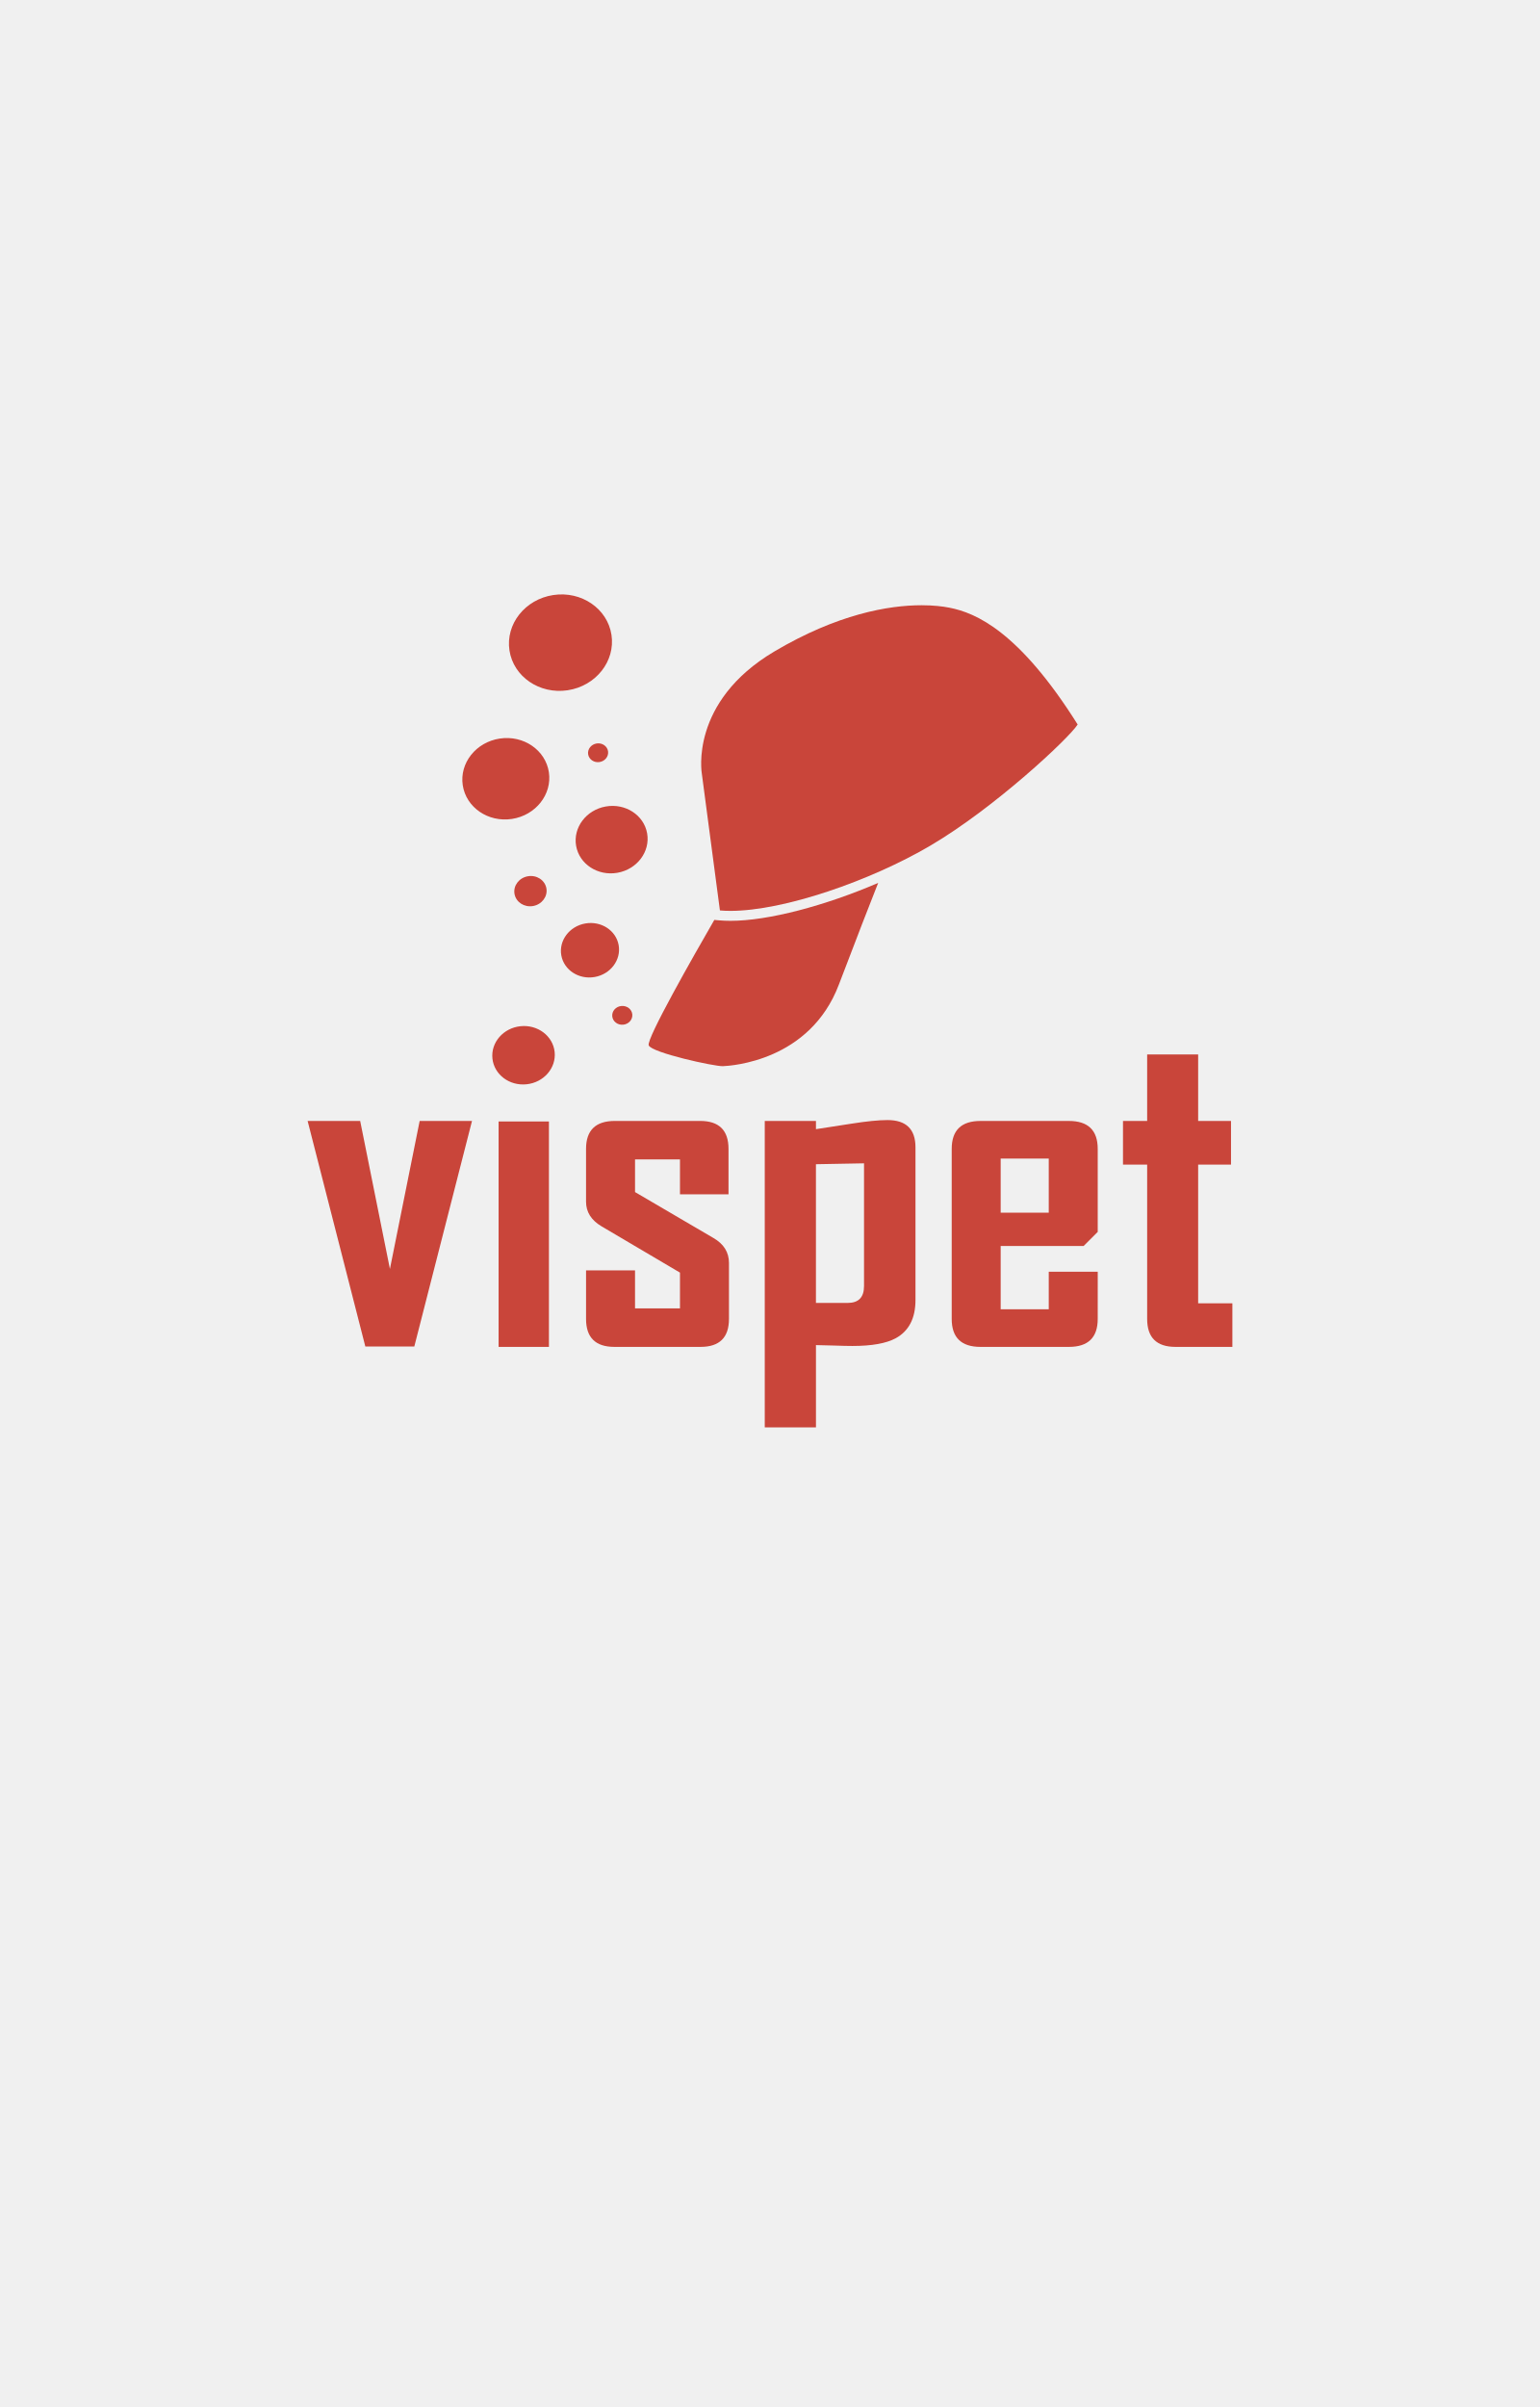
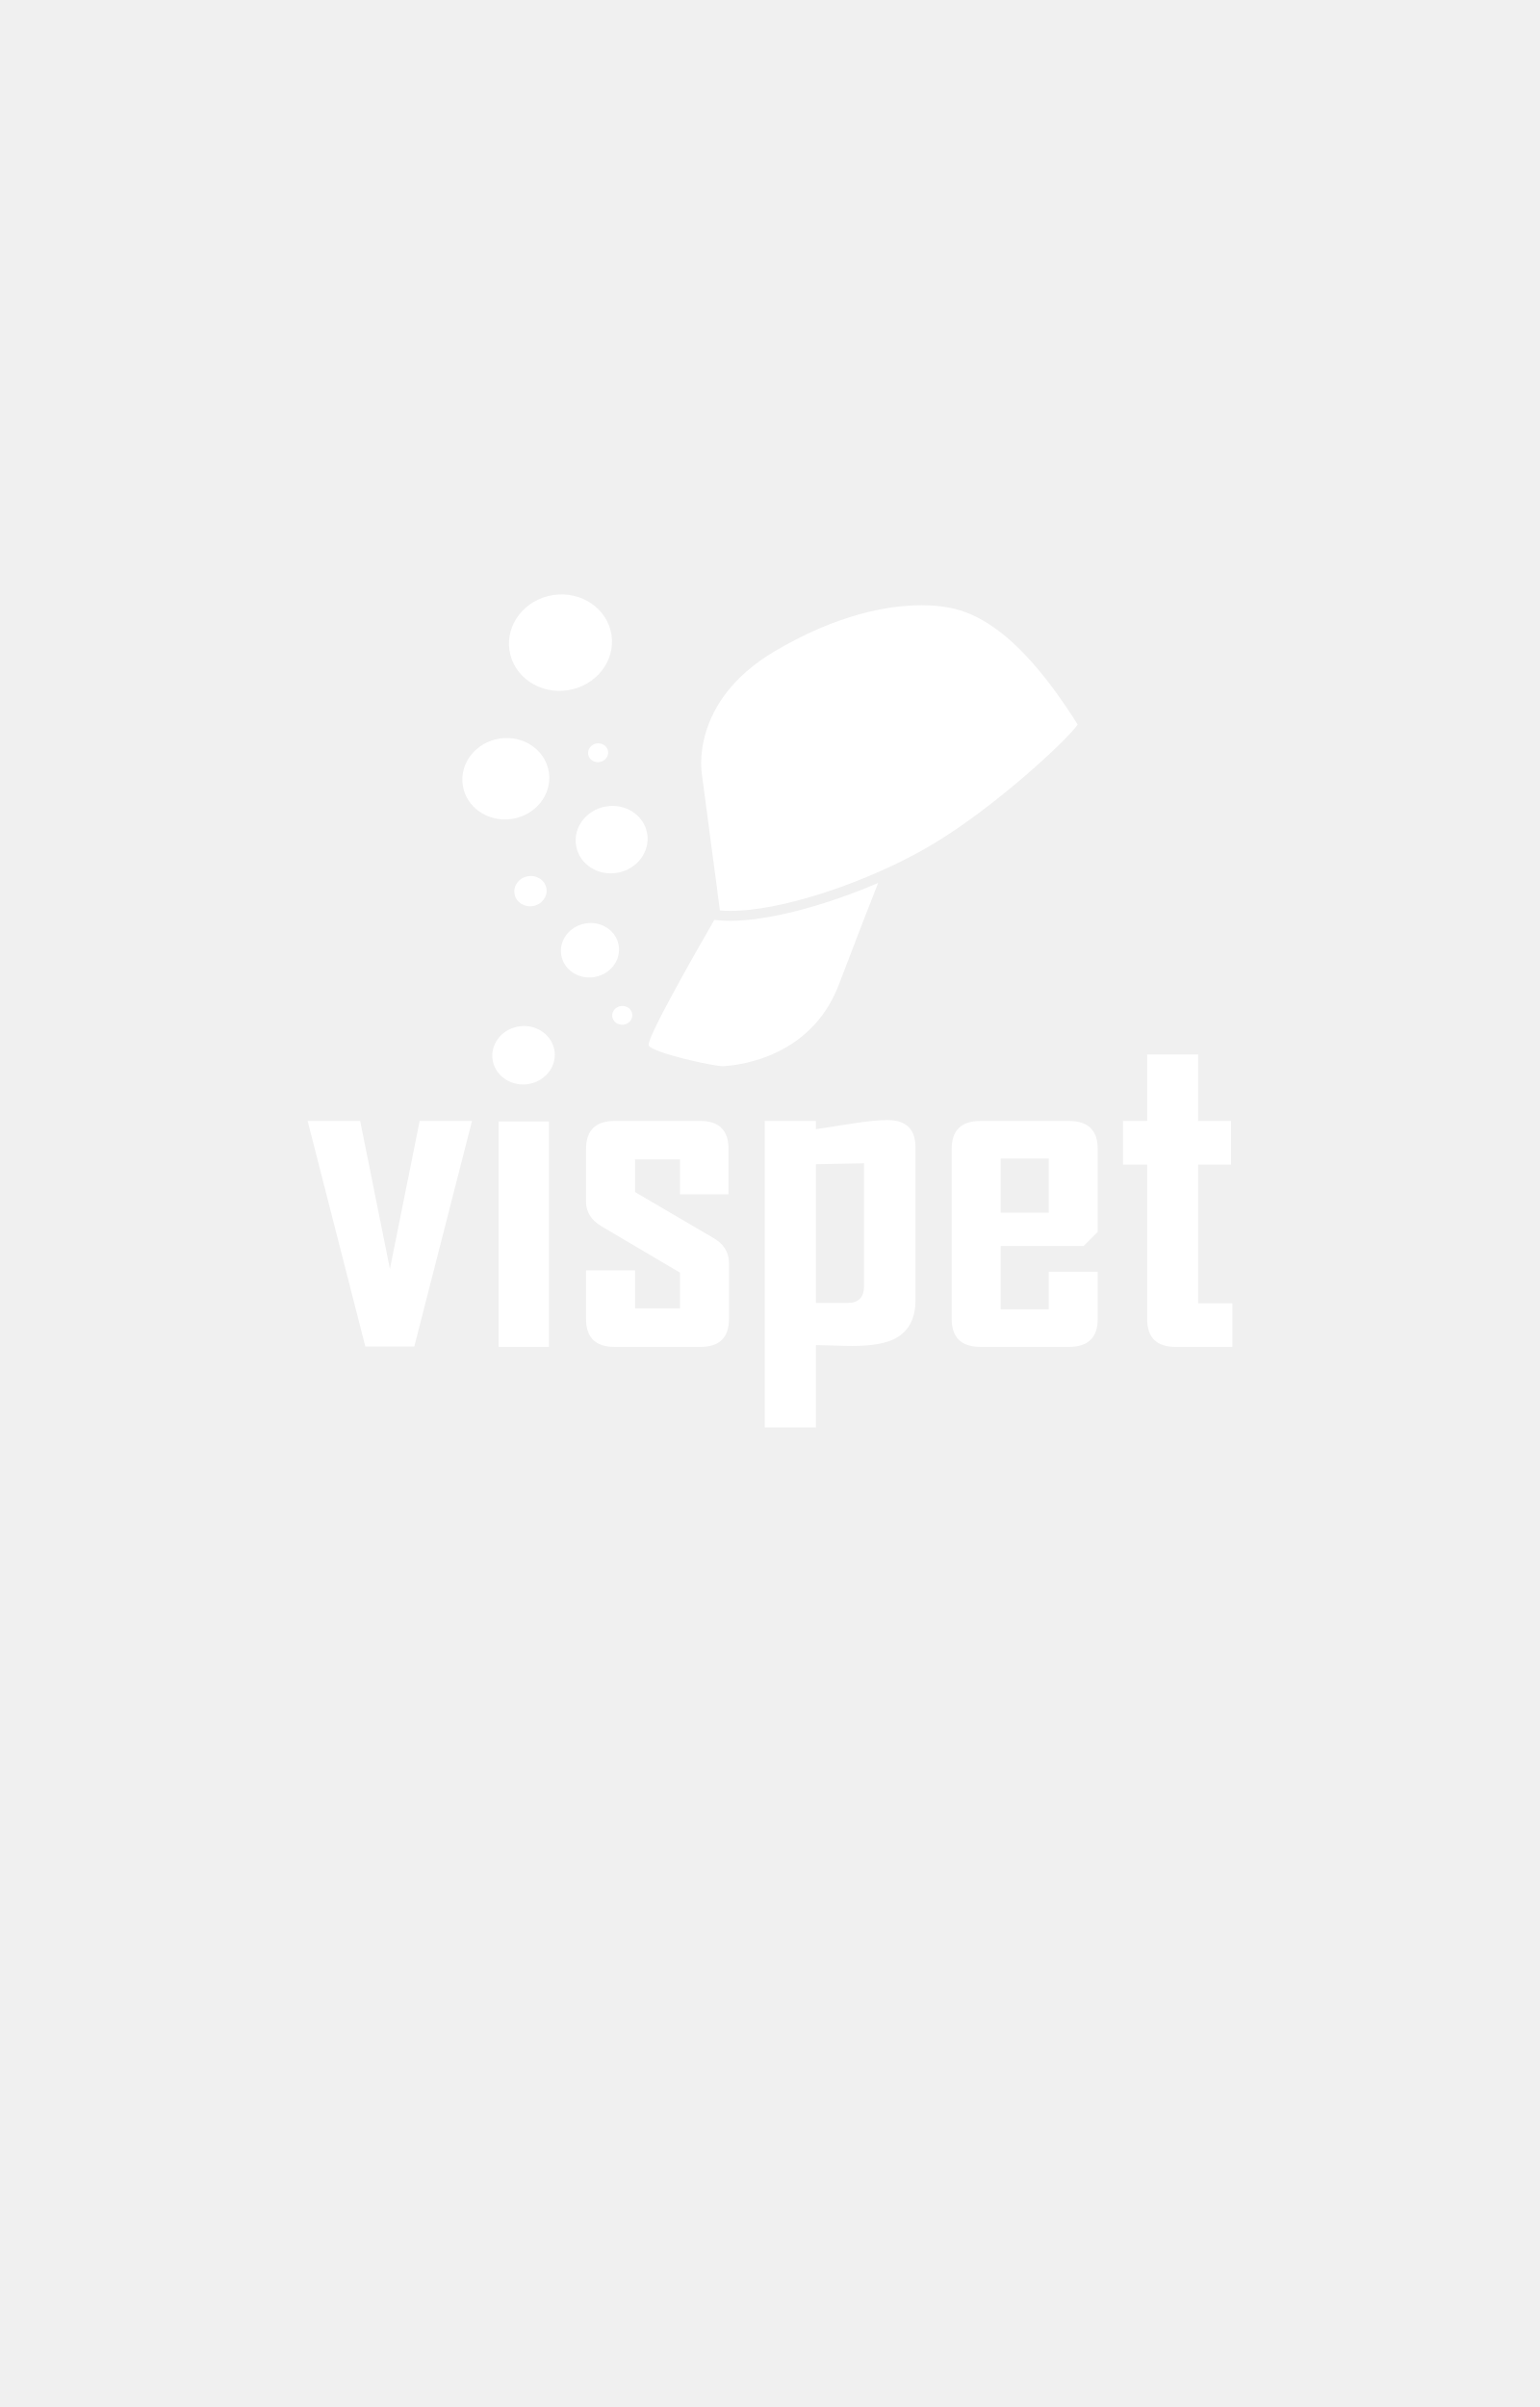
<svg xmlns="http://www.w3.org/2000/svg" version="1.1" id="Layer_1" x="0px" y="0px" width="320px" height="500px" viewBox="0 0 320 500" enable-background="new 0 0 320 500" xml:space="preserve">
  <g>
-     <polygon fill="#C9453A" points="98.078,232.854 86.088,279.708 75.914,279.708 63.923,232.854 74.843,232.854 81.023,263.595    87.202,232.854  " />
-     <rect x="103.607" y="232.96" fill="#C9453A" width="10.457" height="46.826" />
-     <path fill="#C9453A" d="M151.472,273.979c0,3.871-1.967,5.806-5.901,5.806h-17.893c-3.932,0-5.901-1.937-5.901-5.806v-10.088   h10.178v7.897h9.338v-7.431l-16.309-9.623c-2.137-1.271-3.208-2.975-3.208-5.109v-10.969c0-3.87,1.999-5.807,5.995-5.807h17.708   c3.933,0,5.9,1.937,5.9,5.807v9.437h-10.085v-7.248h-9.338v6.782l16.264,9.523c2.171,1.24,3.254,2.977,3.254,5.205v11.623H151.472z   " />
+     <polygon fill="#FFFFFF" points="98.078,232.854 86.088,279.708 75.914,279.708 63.923,232.854 74.843,232.854 81.023,263.595    87.202,232.854  " />
+     <rect x="103.607" y="232.96" fill="#FFFFFF" width="10.457" height="46.826" />
+     <path fill="#FFFFFF" d="M151.472,273.979c0,3.871-1.967,5.806-5.901,5.806h-17.893c-3.932,0-5.901-1.937-5.901-5.806v-10.088   h10.178v7.897h9.338v-7.431l-16.309-9.623c-2.137-1.271-3.208-2.975-3.208-5.109v-10.969c0-3.87,1.999-5.807,5.995-5.807h17.708   c3.933,0,5.9,1.937,5.9,5.807v9.437h-10.085v-7.248h-9.338v6.782l16.264,9.523c2.171,1.24,3.254,2.977,3.254,5.205v11.623H151.472z   " />
    <g>
-       <path fill="#C9453A" d="M151.787,189.216c11.068,0,29.117-6.247,41.564-13.573c13.318-7.833,28.812-22.325,30.578-25.146    c-12.218-19.417-21.181-23.191-26.638-24.261c-1.424-0.283-3.374-0.511-5.795-0.511c-6.858,0-17.488,1.841-30.585,9.6    c-17.73,10.505-15.077,25.387-15.077,25.387l3.759,28.411C150.292,189.188,151.024,189.216,151.787,189.216z" />
-       <path fill="#C9453A" d="M151.787,191.281c-0.829,0-1.628-0.034-2.372-0.1l-0.985-0.089c-4.202,7.274-14.148,24.71-13.634,26.052    c0.59,1.533,13.7,4.412,15.438,4.329c1.74-0.085,18.042-1.054,24.071-16.93c3.727-9.817,6.555-17.043,8.172-21.138    C171.463,188.141,159.667,191.281,151.787,191.281z" />
+       <path fill="#FFFFFF" d="M151.787,189.216c11.068,0,29.117-6.247,41.564-13.573c13.318-7.833,28.812-22.325,30.578-25.146    c-12.218-19.417-21.181-23.191-26.638-24.261c-1.424-0.283-3.374-0.511-5.795-0.511c-6.858,0-17.488,1.841-30.585,9.6    c-17.73,10.505-15.077,25.387-15.077,25.387l3.759,28.411C150.292,189.188,151.024,189.216,151.787,189.216z" />
+       <path fill="#FFFFFF" d="M151.787,191.281c-0.829,0-1.628-0.034-2.372-0.1l-0.985-0.089c-4.202,7.274-14.148,24.71-13.634,26.052    c0.59,1.533,13.7,4.412,15.438,4.329c1.74-0.085,18.042-1.054,24.071-16.93c3.727-9.817,6.555-17.043,8.172-21.138    C171.463,188.141,159.667,191.281,151.787,191.281z" />
    </g>
  </g>
  <g>
-     <path fill="#C9453A" d="M102.322,219.88c0.349,3.333,3.526,5.729,7.098,5.354c3.568-0.371,6.177-3.376,5.833-6.707   c-0.352-3.332-3.529-5.729-7.097-5.355C104.585,213.545,101.974,216.548,102.322,219.88" />
-     <path fill="#C9453A" d="M190.229,270.054c0,3.781-1.367,6.427-4.093,7.929c-1.981,1.078-4.985,1.612-9.012,1.612   c-0.933,0-2.238-0.03-3.925-0.09c-1.688-0.062-2.91-0.091-3.649-0.091V296.5h-10.64v-63.645h10.64v1.705   c2.476-0.367,4.955-0.754,7.438-1.152c3.126-0.492,5.604-0.739,7.43-0.739c3.874,0,5.812,1.891,5.812,5.671v31.714H190.229z    M179.538,267.148v-25.493l-9.993,0.185v28.814h6.602C178.407,270.654,179.538,269.486,179.538,267.148" />
-     <path fill="#C9453A" d="M228.098,273.975c0,3.877-1.996,5.812-5.992,5.812H203.75c-3.999,0-5.992-1.936-5.992-5.812v-35.315   c0-3.87,1.993-5.807,5.992-5.807h18.354c3.998,0,5.994,1.938,5.994,5.807V255.9l-2.93,2.929h-17.236v13.151h9.991v-7.807H228.1   L228.098,273.975L228.098,273.975z M217.922,240.661h-9.99v11.247h9.99V240.661z" />
-     <path fill="#C9453A" d="M256.074,279.786H244.27c-3.938,0-5.899-1.935-5.899-5.806v-32.064h-5.021v-9.062h5.021v-13.819h10.595   v13.819h6.828v9.062h-6.828v28.811h7.112v9.062L256.074,279.786L256.074,279.786z" />
-     <path fill="#C9453A" d="M122.21,156.684c0.165,1.066,1.218,1.79,2.363,1.616c1.141-0.174,1.937-1.178,1.775-2.245   c-0.161-1.067-1.218-1.79-2.362-1.617C122.844,154.613,122.049,155.617,122.21,156.684" />
-     <path fill="#C9453A" d="M127.221,211.102c0.096,1.073,1.104,1.86,2.256,1.757c1.152-0.102,2.008-1.058,1.911-2.133   c-0.097-1.072-1.106-1.86-2.259-1.755C127.978,209.071,127.122,210.027,127.221,211.102" />
-     <path fill="#C9453A" d="M106.913,185.697c0.298,1.708,2.024,2.83,3.854,2.509c1.827-0.321,3.067-1.968,2.77-3.676   c-0.305-1.705-2.029-2.83-3.859-2.504C107.848,182.344,106.608,183.992,106.913,185.697" />
-     <path fill="#C9453A" d="M116.632,198.439c0.542,3.069,3.649,5.092,6.942,4.511c3.292-0.578,5.516-3.535,4.979-6.609   c-0.542-3.07-3.647-5.089-6.934-4.509C118.324,192.409,116.094,195.369,116.632,198.439" />
-     <path fill="#C9453A" d="M119.714,175.714c0.668,3.803,4.515,6.304,8.588,5.585c4.075-0.718,6.837-4.382,6.168-8.184   c-0.668-3.803-4.518-6.303-8.591-5.586C121.806,168.245,119.044,171.911,119.714,175.714" />
-     <path fill="#C9453A" d="M96.157,163.123c0.701,4.611,5.276,7.741,10.212,6.994c4.941-0.751,8.381-5.097,7.683-9.707   c-0.7-4.608-5.272-7.741-10.21-6.99C98.901,154.167,95.458,158.51,96.157,163.123" />
-     <path fill="#C9453A" d="M105.861,135.102c0.825,5.463,6.248,9.171,12.1,8.284c5.854-0.885,9.93-6.03,9.101-11.497   c-0.83-5.461-6.248-9.17-12.101-8.282C109.108,124.492,105.035,129.638,105.861,135.102" />
+     <path fill="#FFFFFF" d="M102.322,219.88c0.349,3.333,3.526,5.729,7.098,5.354c3.568-0.371,6.177-3.376,5.833-6.707   c-0.352-3.332-3.529-5.729-7.097-5.355C104.585,213.545,101.974,216.548,102.322,219.88" />
+     <path fill="#FFFFFF" d="M190.229,270.054c0,3.781-1.367,6.427-4.093,7.929c-1.981,1.078-4.985,1.612-9.012,1.612   c-0.933,0-2.238-0.03-3.925-0.09c-1.688-0.062-2.91-0.091-3.649-0.091V296.5h-10.64v-63.645h10.64v1.705   c2.476-0.367,4.955-0.754,7.438-1.152c3.126-0.492,5.604-0.739,7.43-0.739c3.874,0,5.812,1.891,5.812,5.671v31.714H190.229z    M179.538,267.148v-25.493l-9.993,0.185v28.814h6.602C178.407,270.654,179.538,269.486,179.538,267.148" />
+     <path fill="#FFFFFF" d="M228.098,273.975c0,3.877-1.996,5.812-5.992,5.812H203.75c-3.999,0-5.992-1.936-5.992-5.812v-35.315   c0-3.87,1.993-5.807,5.992-5.807h18.354c3.998,0,5.994,1.938,5.994,5.807V255.9l-2.93,2.929h-17.236v13.151h9.991v-7.807H228.1   L228.098,273.975L228.098,273.975z M217.922,240.661h-9.99v11.247h9.99V240.661z" />
+     <path fill="#FFFFFF" d="M256.074,279.786H244.27c-3.938,0-5.899-1.935-5.899-5.806v-32.064h-5.021v-9.062h5.021v-13.819h10.595   v13.819h6.828v9.062h-6.828v28.811h7.112v9.062L256.074,279.786L256.074,279.786z" />
+     <path fill="#FFFFFF" d="M122.21,156.684c0.165,1.066,1.218,1.79,2.363,1.616c1.141-0.174,1.937-1.178,1.775-2.245   c-0.161-1.067-1.218-1.79-2.362-1.617C122.844,154.613,122.049,155.617,122.21,156.684" />
+     <path fill="#FFFFFF" d="M127.221,211.102c0.096,1.073,1.104,1.86,2.256,1.757c1.152-0.102,2.008-1.058,1.911-2.133   c-0.097-1.072-1.106-1.86-2.259-1.755C127.978,209.071,127.122,210.027,127.221,211.102" />
+     <path fill="#FFFFFF" d="M106.913,185.697c0.298,1.708,2.024,2.83,3.854,2.509c1.827-0.321,3.067-1.968,2.77-3.676   c-0.305-1.705-2.029-2.83-3.859-2.504C107.848,182.344,106.608,183.992,106.913,185.697" />
+     <path fill="#FFFFFF" d="M116.632,198.439c0.542,3.069,3.649,5.092,6.942,4.511c3.292-0.578,5.516-3.535,4.979-6.609   c-0.542-3.07-3.647-5.089-6.934-4.509C118.324,192.409,116.094,195.369,116.632,198.439" />
+     <path fill="#FFFFFF" d="M119.714,175.714c0.668,3.803,4.515,6.304,8.588,5.585c4.075-0.718,6.837-4.382,6.168-8.184   c-0.668-3.803-4.518-6.303-8.591-5.586C121.806,168.245,119.044,171.911,119.714,175.714" />
+     <path fill="#FFFFFF" d="M96.157,163.123c0.701,4.611,5.276,7.741,10.212,6.994c4.941-0.751,8.381-5.097,7.683-9.707   c-0.7-4.608-5.272-7.741-10.21-6.99C98.901,154.167,95.458,158.51,96.157,163.123" />
+     <path fill="#FFFFFF" d="M105.861,135.102c0.825,5.463,6.248,9.171,12.1,8.284c5.854-0.885,9.93-6.03,9.101-11.497   c-0.83-5.461-6.248-9.17-12.101-8.282C109.108,124.492,105.035,129.638,105.861,135.102" />
  </g>
</svg>
